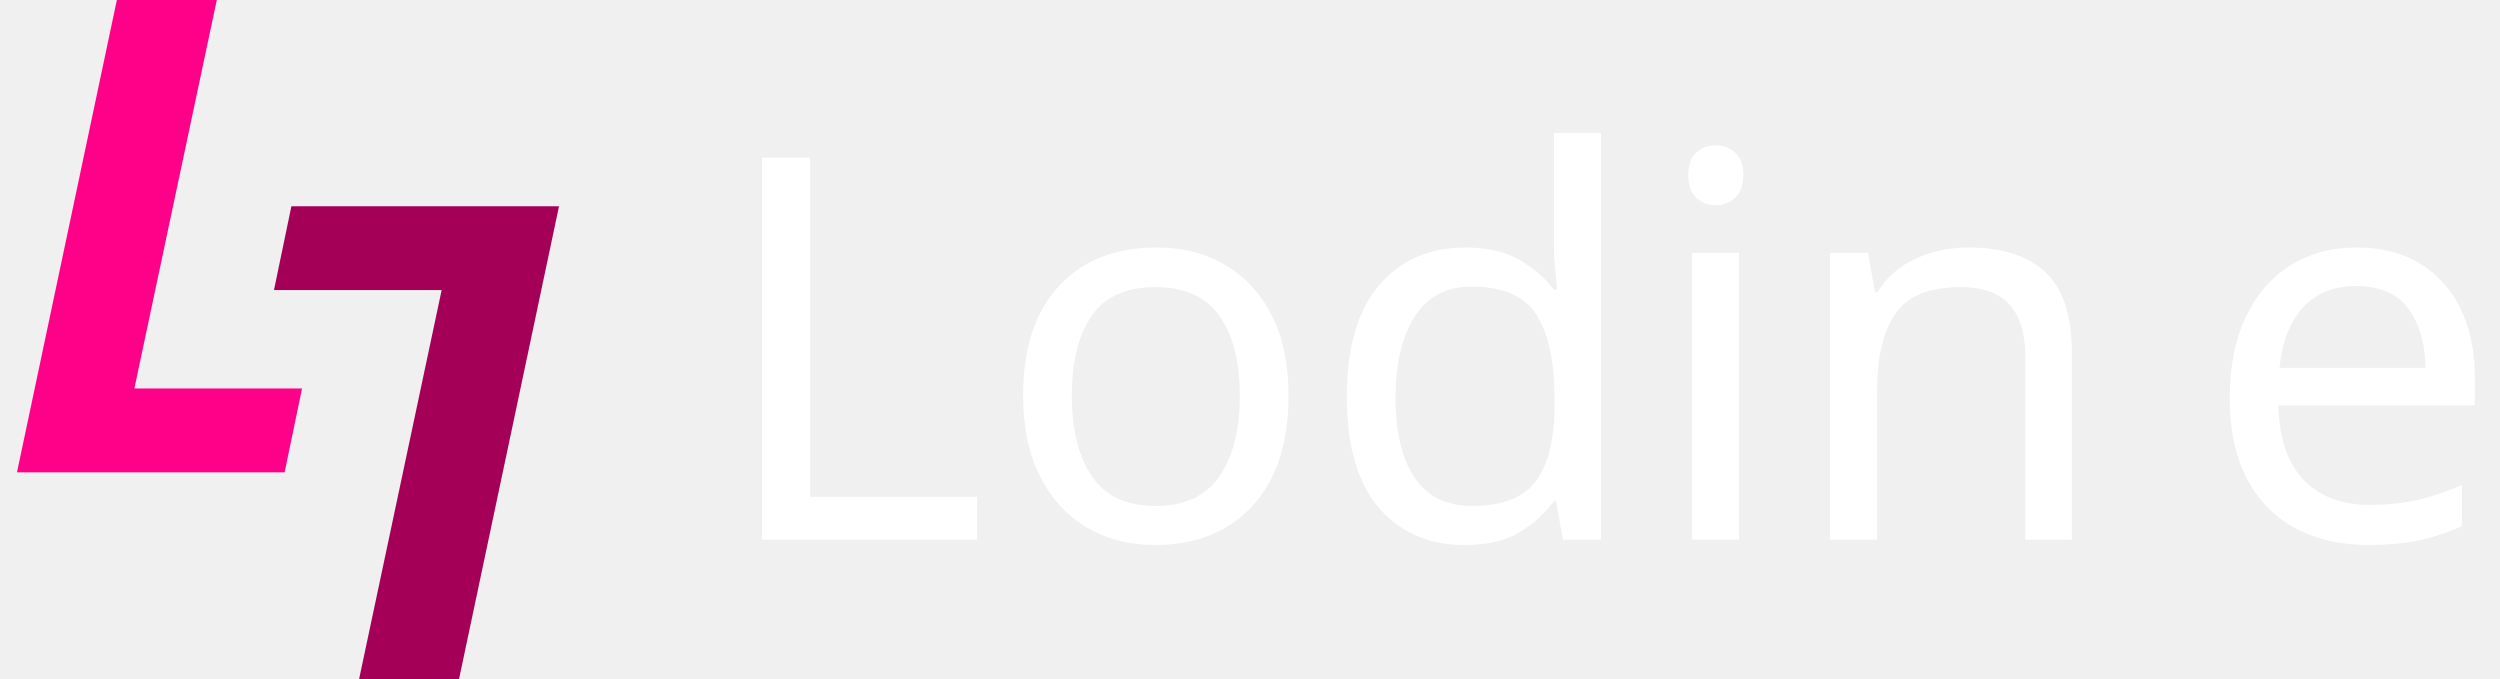
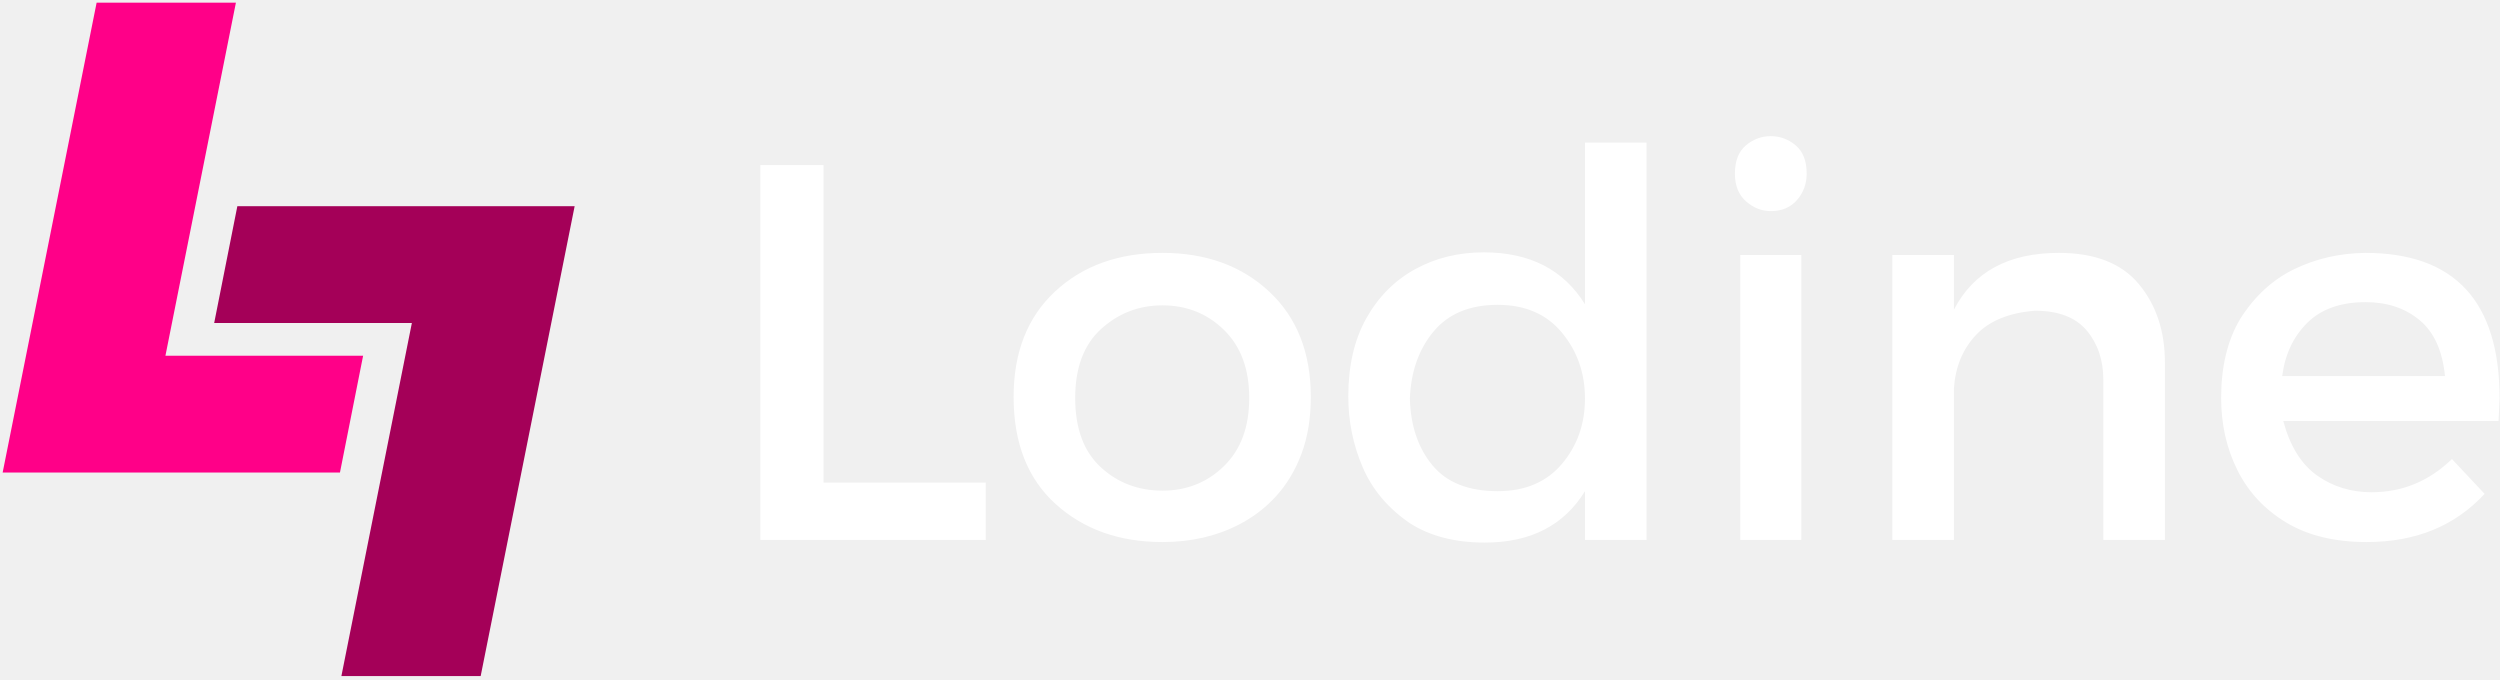
- <svg xmlns="http://www.w3.org/2000/svg" width="100%" height="100%" viewBox="0 0 3930 1067" version="1.1" xml:space="preserve" style="fill-rule:evenodd;clip-rule:evenodd;stroke-linejoin:round;stroke-miterlimit:2;">
-   <g transform="matrix(841.148,0,0,841.148,3953.44,848.343)" />
-   <text x="1116.25px" y="848.343px" style="font-family:'ArgentumSans-Regular', 'Argentum Sans';font-size:841.148px;fill:#fff;">L<tspan x="1562.06px " y="848.343px ">o</tspan>din<tspan x="3458.85px " y="848.343px ">e</tspan>
-   </text>
-   <g id="Letter">
-     <g transform="matrix(1054.4,0,0,1054.4,603.435,742.506)" />
-     <text x="-0.735px" y="742.506px" style="font-family:'ArgentumSans-ExtraBoldItalic', 'Argentum Sans';font-weight:800;font-style:italic;font-size:1054.4px;fill:#f08;">L</text>
-     <g transform="matrix(-1,-1.22465e-16,1.22465e-16,-1,36937.6,85521)">
-       <g transform="matrix(1054.4,0,0,1054.4,36635.6,85196.8)" />
-       <text x="36031.4px" y="85196.8px" style="font-family:'ArgentumSans-ExtraBoldItalic', 'Argentum Sans';font-weight:800;font-style:italic;font-size:1054.4px;fill:#a40058;">L</text>
-     </g>
+ <svg xmlns="http://www.w3.org/2000/svg" width="100%" height="100%" viewBox="0 0 3927 1067" version="1.1" xml:space="preserve" style="fill-rule:evenodd;clip-rule:evenodd;stroke-linejoin:round;stroke-miterlimit:2;">
+   <path id="Word" d="M1548.44,848.082l-354.123,0l-0,-588.803l99.255,0l0,498.801l254.868,-0l-0,90.002Zm277.579,3.365c-67.853,-0 -123.789,-19.907 -167.809,-59.722c-44.02,-39.814 -66.03,-95.89 -66.03,-168.229c-0,-70.096 21.729,-125.331 65.189,-165.706c43.459,-40.375 99.676,-60.563 168.65,-60.563c68.413,0 124.349,20.328 167.809,60.983c43.459,40.656 65.189,95.751 65.189,165.286c-0,33.365 -4.837,63.016 -14.51,88.951c-9.673,25.936 -22.992,48.226 -39.955,66.872c-16.963,18.645 -36.8,33.716 -59.511,45.211c-35.048,17.945 -74.722,26.917 -119.022,26.917Zm-0,-80.75c38.132,-0 70.376,-12.898 96.732,-38.693c26.356,-25.795 39.534,-61.404 39.534,-106.826c-0,-45.422 -13.178,-81.03 -39.534,-106.826c-26.356,-25.795 -58.6,-38.692 -96.732,-38.692c-37.011,-0 -69.115,12.337 -96.312,37.01c-27.197,24.674 -40.795,60.843 -40.795,108.508c-0,47.665 13.318,83.835 39.954,108.508c26.636,24.674 59.021,37.011 97.153,37.011Zm506.371,81.591c-47.105,0 -86.498,-10.234 -118.182,-30.702c-34.206,-23.552 -58.81,-52.852 -73.81,-87.9c-15.001,-35.048 -22.501,-72.058 -22.501,-111.031c-0,-48.226 9.463,-89.162 28.389,-122.808c18.925,-33.646 44.44,-59.301 76.544,-76.965c32.104,-17.664 68.063,-26.496 107.877,-26.496c72.339,0 125.331,27.197 158.977,81.591l0,-254.026l96.732,-0l0,624.131l-96.732,0l0,-76.544c-33.085,53.833 -85.517,80.75 -157.294,80.75Zm20.187,-80.75c43.179,-0 76.825,-14.3 100.938,-42.899c24.113,-28.599 36.169,-62.805 36.169,-102.62c0,-39.814 -12.056,-74.301 -36.169,-103.461c-24.113,-29.16 -57.759,-43.739 -100.938,-43.739c-43.74,-0 -77.245,13.878 -100.517,41.636c-23.272,27.758 -35.749,62.946 -37.431,105.564c1.121,42.619 12.897,77.526 35.328,104.723c22.431,27.197 56.637,40.796 102.62,40.796Zm428.985,-439.92c-14.299,-0 -27.267,-5.117 -38.903,-15.351c-11.636,-10.234 -17.454,-24.744 -17.454,-43.53c0,-19.907 5.748,-34.697 17.244,-44.37c11.496,-9.673 24.533,-14.51 39.113,-14.51c14.58,0 27.618,4.837 39.114,14.51c11.495,9.673 17.243,24.463 17.243,44.37c0,15.982 -5.047,29.791 -15.14,41.427c-10.094,11.636 -23.833,17.454 -41.217,17.454Zm47.946,516.464l-95.891,0l-0,-447.49l95.891,-0l-0,447.49Zm571.139,0l-96.732,0l-0,-251.503c-0,-30.842 -8.692,-56.637 -26.076,-77.385c-17.383,-20.749 -44.58,-31.123 -81.591,-31.123c-40.936,3.365 -71.778,16.122 -92.526,38.272c-20.748,22.151 -32.244,50.049 -34.487,83.695l-0,238.044l-96.732,0l-0,-447.49l96.732,-0l-0,85.797c30.842,-59.441 85.797,-89.162 164.865,-89.162c56.637,0 98.554,16.403 125.751,49.207c27.197,32.805 40.796,73.881 40.796,123.229l-0,278.419Zm317.113,3.365c-50.469,-0 -92.667,-10.234 -126.593,-30.702c-33.926,-20.468 -59.441,-47.805 -76.545,-82.012c-17.103,-34.207 -25.655,-72.058 -25.655,-113.555c0,-49.347 9.954,-90.704 29.861,-124.069c22.431,-35.609 50.679,-61.684 84.746,-78.227c34.066,-16.542 71.287,-25.094 111.662,-25.655c140.752,0 211.128,76.264 211.128,228.792l-1.682,35.329l-338.141,-0c10.654,39.534 28.388,68.062 53.202,85.586c24.814,17.524 53.343,26.286 85.587,26.286c48.226,0 90.283,-17.384 126.172,-52.151l51.31,54.675c-46.543,50.469 -108.228,75.703 -185.052,75.703Zm122.807,-260.756c-3.925,-39.814 -17.243,-69.114 -39.954,-87.9c-22.711,-18.785 -50.89,-28.178 -84.536,-28.178c-39.253,-0 -69.815,10.795 -91.685,32.384c-21.87,21.589 -35.048,49.488 -39.534,83.694l255.709,0Z" style="fill:#fff;" />
+   <g id="Lettermark">
+     <path d="M534.002,742.245l-529.835,0l147.615,-738.078l218.788,-0l-110.712,554.613l310.52,-0l-36.376,183.465Z" style="fill:#f08;fill-rule:nonzero;" />
+     <path d="M372.818,323.9l529.835,0l-147.616,738.078l-218.787,0l110.712,-554.613l-310.52,0l36.376,-183.465Z" style="fill:#a40058;fill-rule:nonzero;" />
  </g>
</svg>
